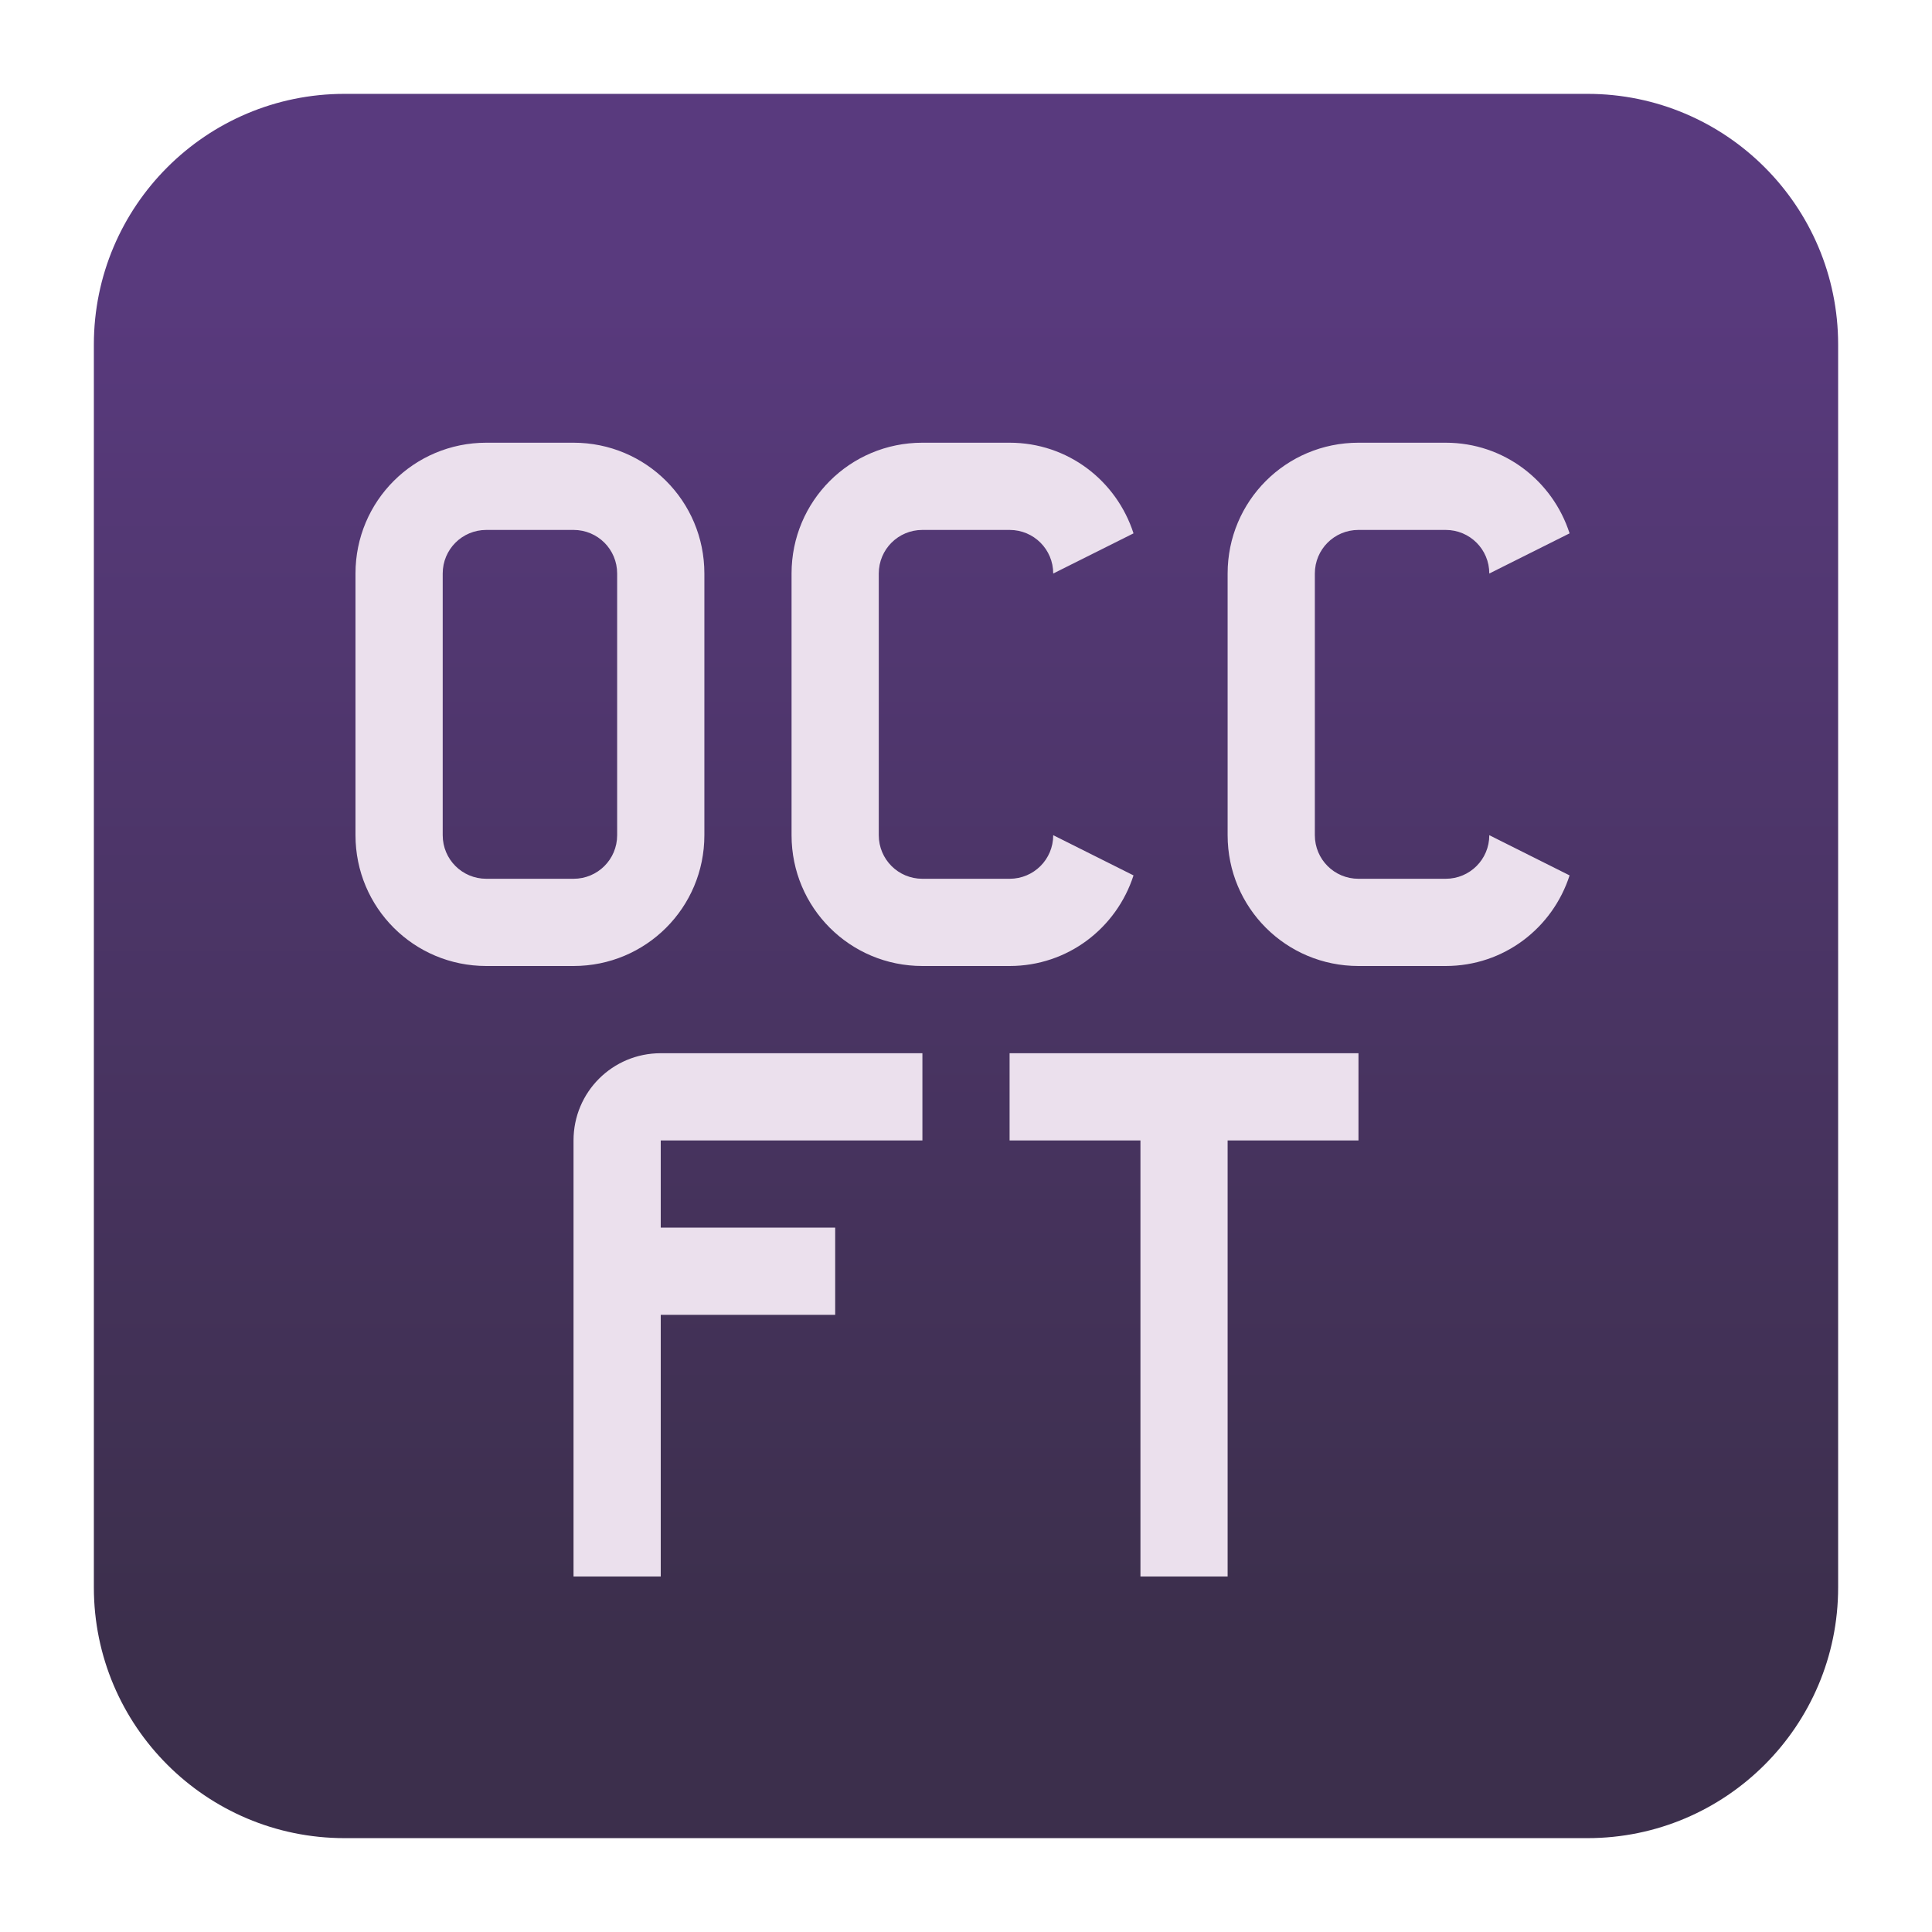
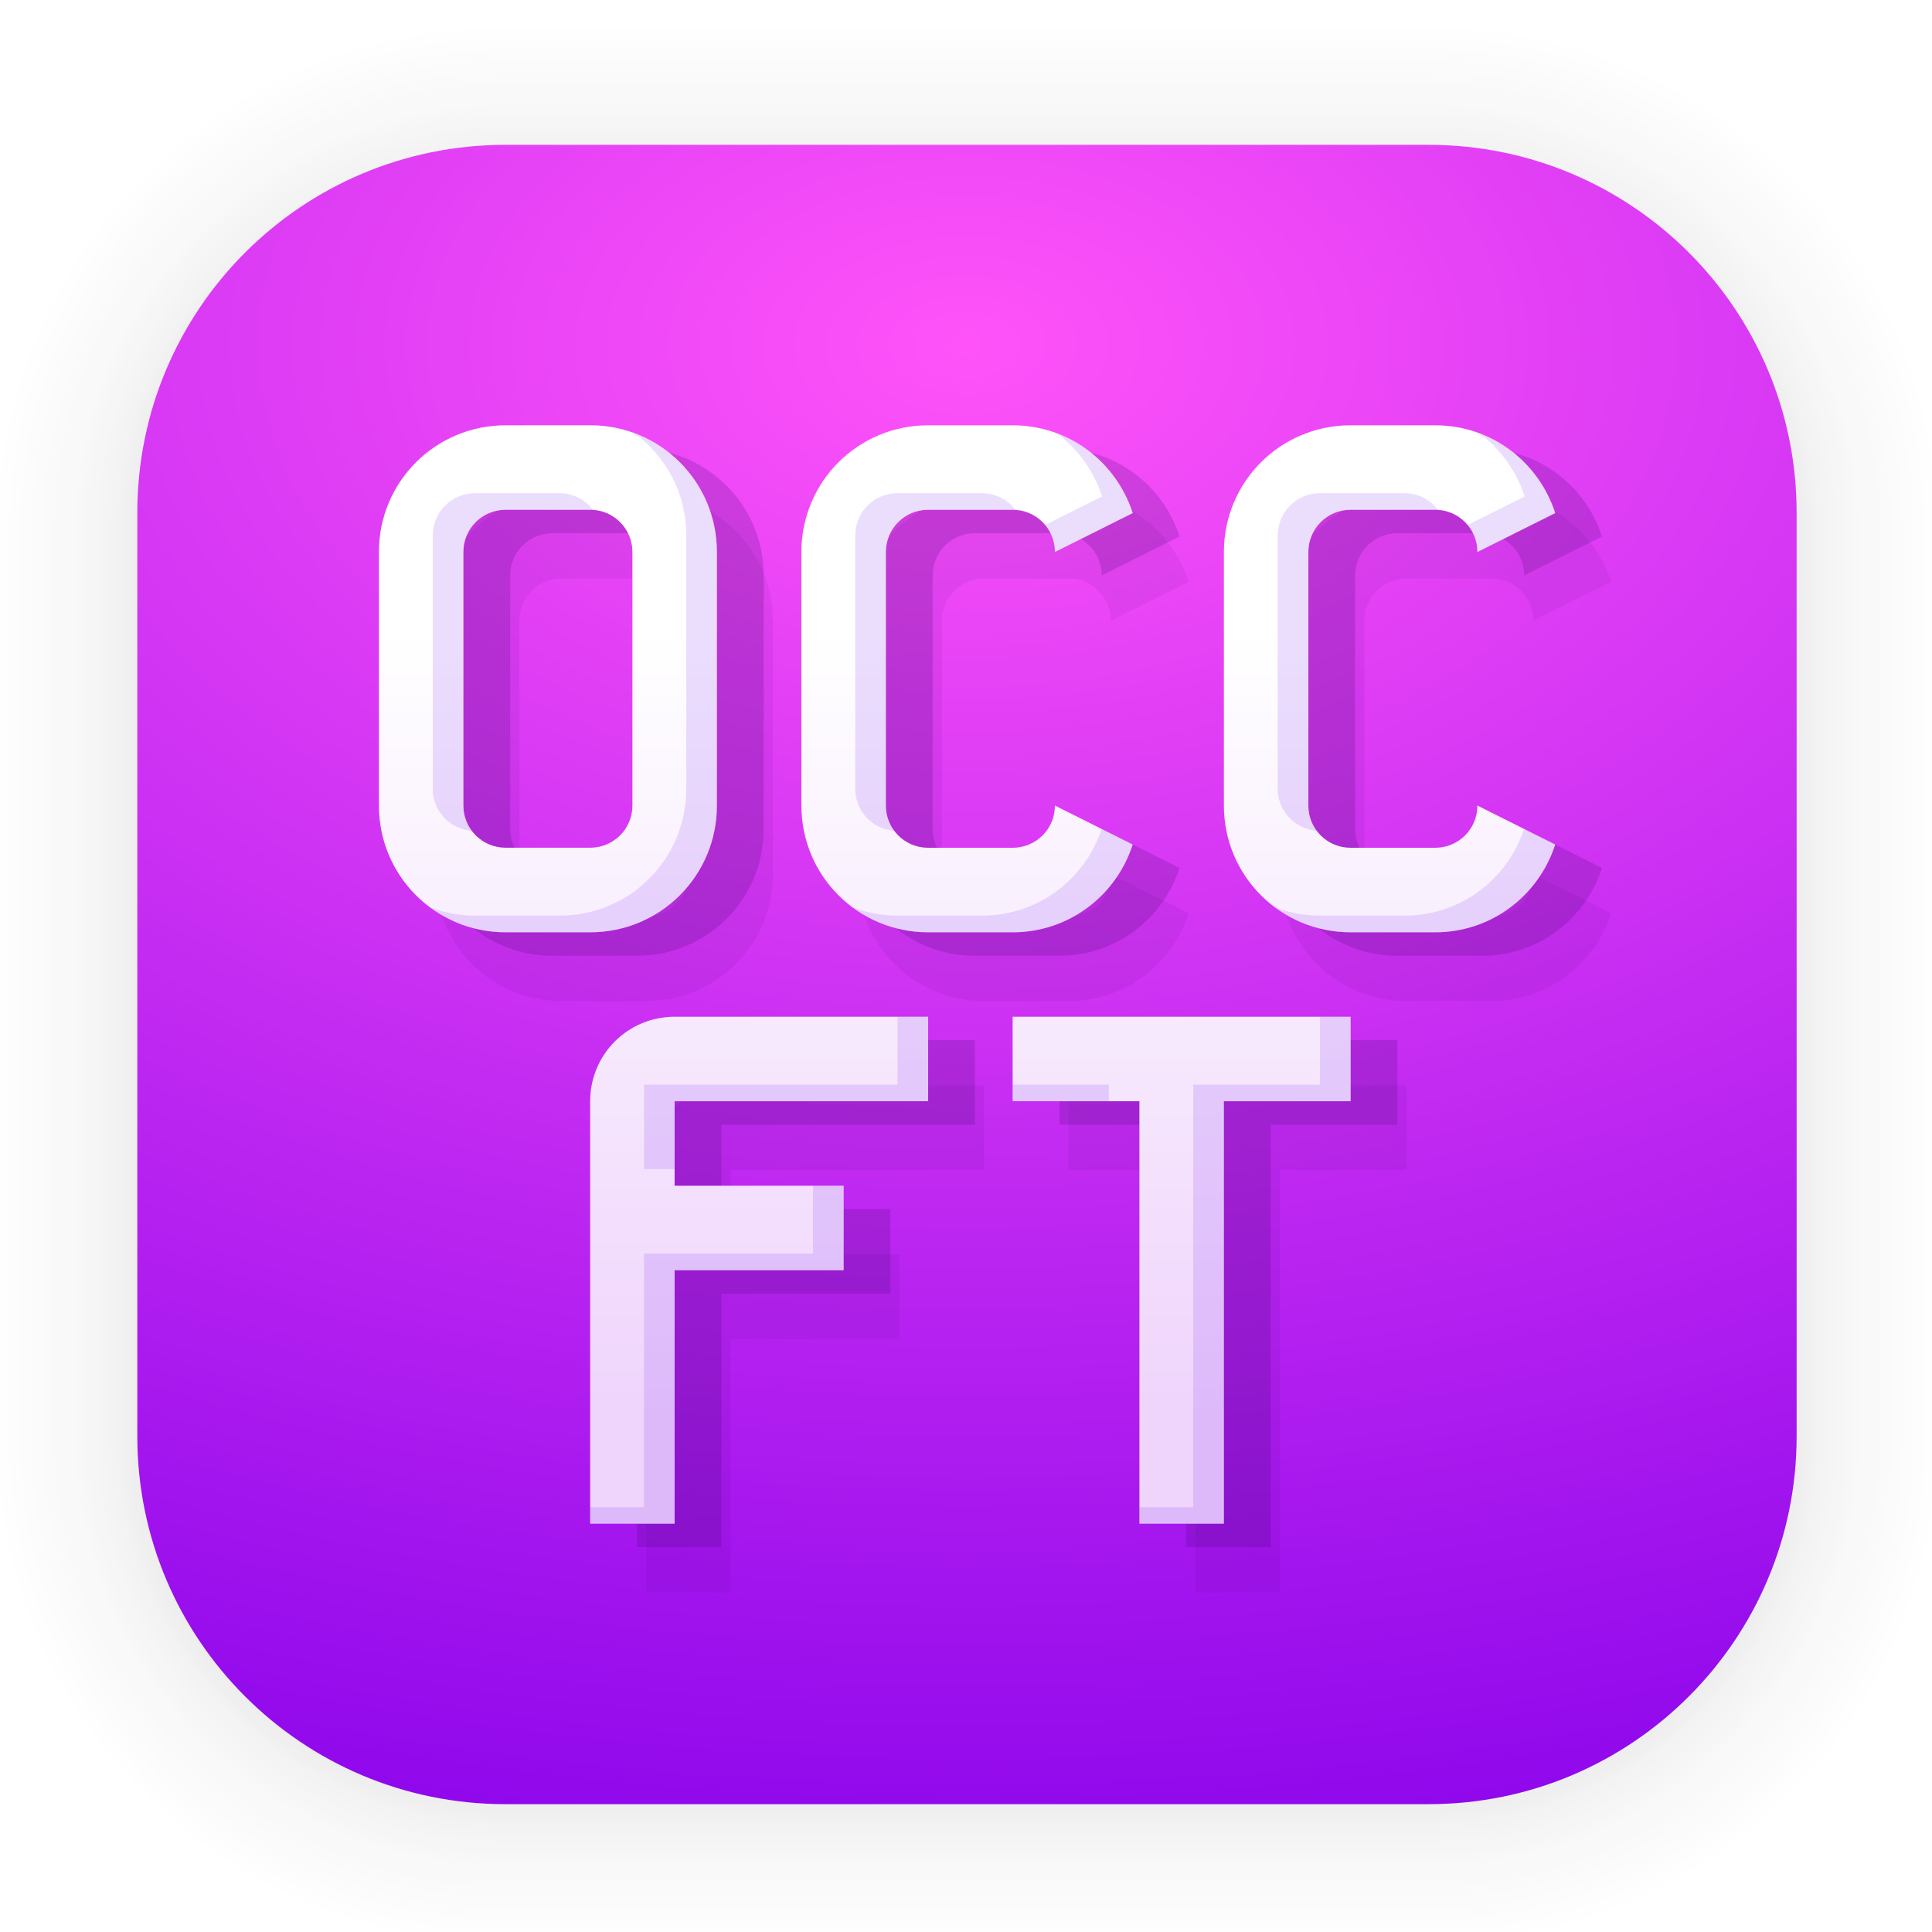
- <svg xmlns="http://www.w3.org/2000/svg" clip-rule="evenodd" fill-rule="evenodd" stroke-linejoin="round" stroke-miterlimit="2" viewBox="0 0 48 48">
-   <linearGradient id="a" x2="1" gradientTransform="matrix(0 -33.6872 33.6872 0 923.28 40.4502)" gradientUnits="userSpaceOnUse">
-     <stop stop-color="#3c2f4c" offset="0" />
-     <stop stop-color="#593a7e" offset="1" />
-   </linearGradient>
-   <path d="m39.44 45.668h-30.88c-3.438 0-6.228-2.79-6.228-6.228v-30.88c0-3.438 2.79-6.228 6.228-6.228h30.88c3.438 0 6.228 2.79 6.228 6.228v30.88c0 3.438-2.79 6.228-6.228 6.228z" fill="url(#a)" />
-   <path d="m12.083 10.999c-1.801 0-3.251 1.45-3.251 3.25v6.501c0 1.8 1.45 3.25 3.251 3.25h2.166c1.801 0 3.251-1.45 3.251-3.25v-6.501c0-1.8-1.45-3.25-3.251-3.25zm10.834 0c-1.801 0-3.251 1.45-3.251 3.25v6.501c0 1.8 1.45 3.25 3.251 3.25h2.166c1.45 0 2.658-.946 3.079-2.251l-1.995-.999c0 .6-.483 1.083-1.084 1.083h-2.166c-.601 0-1.084-.483-1.084-1.083v-6.501c0-.6.483-1.083 1.084-1.083h2.166c.601 0 1.084.483 1.084 1.083l1.995-.998c-.421-1.306-1.629-2.252-3.079-2.252zm10.834 0c-1.801 0-3.251 1.45-3.251 3.25v6.501c0 1.8 1.45 3.25 3.251 3.25h2.166c1.45 0 2.658-.946 3.079-2.251l-1.995-.999c0 .6-.483 1.083-1.084 1.083h-2.166c-.601 0-1.084-.483-1.084-1.083v-6.501c0-.6.483-1.083 1.084-1.083h2.166c.601 0 1.084.483 1.084 1.083l1.995-.998c-.421-1.306-1.629-2.252-3.079-2.252zm-21.668 2.167h2.166c.601 0 1.084.483 1.084 1.083v6.501c0 .6-.483 1.083-1.084 1.083h-2.166c-.601 0-1.084-.483-1.084-1.083v-6.501c0-.6.483-1.083 1.084-1.083zm4.333 13.001c-1.2 0-2.167.966-2.167 2.167v10.834h2.167v-6.501h4.334v-2.167h-4.334v-2.166h6.501v-2.167zm8.667 0v2.167h3.251v10.834h2.166v-10.834h3.251v-2.167z" fill="#ebe0ed" fill-rule="nonzero" />
+ <svg xmlns="http://www.w3.org/2000/svg" xmlns:xlink="http://www.w3.org/1999/xlink" width="128" height="128" viewBox="0 0 33.867 33.867" version="1.1" id="svg1443">
+   <defs id="defs1437">
+     <linearGradient id="linearGradient883">
+       <stop style="stop-color:#ffffff;stop-opacity:1;" offset="0" id="stop879" />
+       <stop style="stop-color:#efd4fc;stop-opacity:1" offset="1" id="stop881" />
+     </linearGradient>
+     <linearGradient id="linearGradient1630">
+       <stop id="stop1626" offset="0" style="stop-color:#ff53f9;stop-opacity:1" />
+       <stop id="stop1628" offset="1" style="stop-color:#8400ea;stop-opacity:1" />
+     </linearGradient>
+     <filter color-interpolation-filters="sRGB" height="1.131" width="1.111" y="-0.066" x="-0.055" id="c-9">
+       <feGaussianBlur id="feGaussianBlur1093" stdDeviation="1.106" />
+     </filter>
+     <linearGradient gradientUnits="userSpaceOnUse" gradientTransform="matrix(0.13235,0,0,0.13075,-32.379,1.0873)" y2="269.49" y1="235.15" x2="657.65" x1="319.21" id="a-12">
+       <stop id="stop1076" offset="0" stop-color="#e54c18" />
+       <stop id="stop1078" offset="1" stop-color="#fec350" />
+     </linearGradient>
+     <radialGradient xlink:href="#linearGradient1630" id="radialGradient948" cx="16.951" cy="6.044" fx="16.951" fy="6.044" r="14.544" gradientUnits="userSpaceOnUse" gradientTransform="matrix(3.133515,0,0,1.987443,-36.1655,-5.968445)" />
+     <linearGradient xlink:href="#linearGradient883" id="linearGradient885" x1="16.048" y1="11.042" x2="16.048" y2="24.842" gradientUnits="userSpaceOnUse" />
+   </defs>
+   <g id="layer1">
+     <g style="opacity:0.188" transform="matrix(0.9757321,0,0,0.9636099,-65.73723,-36.32765)" id="g1702">
+       <rect ry="6.61" rx="6.61" y="40.71" x="69.84" height="29.811" width="29.811" id="rect1634" style="fill:none;fill-opacity:1;stroke:#000000;stroke-width:0.1;stroke-linecap:round;stroke-linejoin:round;stroke-miterlimit:4;stroke-dasharray:none;stroke-opacity:0.02" />
+       <rect style="fill:none;fill-opacity:1;stroke:#000000;stroke-width:0.2;stroke-linecap:round;stroke-linejoin:round;stroke-miterlimit:4;stroke-dasharray:none;stroke-opacity:0.02" id="rect1638" width="29.811" height="29.811" x="69.84" y="40.71" rx="6.61" ry="6.61" />
+       <rect ry="6.61" rx="6.61" y="40.71" x="69.84" height="29.811" width="29.811" id="rect1640" style="fill:none;fill-opacity:1;stroke:#000000;stroke-width:0.3;stroke-linecap:round;stroke-linejoin:round;stroke-miterlimit:4;stroke-dasharray:none;stroke-opacity:0.02" />
+       <rect style="fill:none;fill-opacity:1;stroke:#000000;stroke-width:0.4;stroke-linecap:round;stroke-linejoin:round;stroke-miterlimit:4;stroke-dasharray:none;stroke-opacity:0.02" id="rect1642" width="29.811" height="29.811" x="69.84" y="40.71" rx="6.61" ry="6.61" />
+       <rect ry="6.61" rx="6.61" y="40.71" x="69.84" height="29.811" width="29.811" id="rect1644" style="fill:none;fill-opacity:1;stroke:#000000;stroke-width:0.5;stroke-linecap:round;stroke-linejoin:round;stroke-miterlimit:4;stroke-dasharray:none;stroke-opacity:0.02" />
+       <rect style="fill:none;fill-opacity:1;stroke:#000000;stroke-width:0.6;stroke-linecap:round;stroke-linejoin:round;stroke-miterlimit:4;stroke-dasharray:none;stroke-opacity:0.02" id="rect1646" width="29.811" height="29.811" x="69.84" y="40.71" rx="6.61" ry="6.61" />
+       <rect ry="6.61" rx="6.61" y="40.71" x="69.84" height="29.811" width="29.811" id="rect1648" style="fill:none;fill-opacity:1;stroke:#000000;stroke-width:0.7;stroke-linecap:round;stroke-linejoin:round;stroke-miterlimit:4;stroke-dasharray:none;stroke-opacity:0.02" />
+       <rect style="fill:none;fill-opacity:1;stroke:#000000;stroke-width:0.8;stroke-linecap:round;stroke-linejoin:round;stroke-miterlimit:4;stroke-dasharray:none;stroke-opacity:0.02" id="rect1650" width="29.811" height="29.811" x="69.84" y="40.71" rx="6.61" ry="6.61" />
+       <rect ry="6.61" rx="6.61" y="40.71" x="69.84" height="29.811" width="29.811" id="rect1652" style="fill:none;fill-opacity:1;stroke:#000000;stroke-width:1;stroke-linecap:round;stroke-linejoin:round;stroke-miterlimit:4;stroke-dasharray:none;stroke-opacity:0.02" />
+       <rect style="fill:none;fill-opacity:1;stroke:#000000;stroke-width:1.2;stroke-linecap:round;stroke-linejoin:round;stroke-miterlimit:4;stroke-dasharray:none;stroke-opacity:0.02" id="rect1654" width="29.811" height="29.811" x="69.84" y="40.71" rx="6.61" ry="6.61" />
+       <rect ry="6.61" rx="6.61" y="40.71" x="69.84" height="29.811" width="29.811" id="rect1656" style="fill:none;fill-opacity:1;stroke:#000000;stroke-width:1.4;stroke-linecap:round;stroke-linejoin:round;stroke-miterlimit:4;stroke-dasharray:none;stroke-opacity:0.02" />
+       <rect style="fill:none;fill-opacity:1;stroke:#000000;stroke-width:1.6;stroke-linecap:round;stroke-linejoin:round;stroke-miterlimit:4;stroke-dasharray:none;stroke-opacity:0.02" id="rect1658" width="29.811" height="29.811" x="69.84" y="40.71" rx="6.61" ry="6.61" />
+       <rect ry="6.61" rx="6.61" y="40.71" x="69.84" height="29.811" width="29.811" id="rect1660" style="fill:none;fill-opacity:1;stroke:#000000;stroke-width:1.8;stroke-linecap:round;stroke-linejoin:round;stroke-miterlimit:4;stroke-dasharray:none;stroke-opacity:0.02" />
+       <rect style="fill:none;fill-opacity:1;stroke:#000000;stroke-width:2;stroke-linecap:round;stroke-linejoin:round;stroke-miterlimit:4;stroke-dasharray:none;stroke-opacity:0.02" id="rect1662" width="29.811" height="29.811" x="69.84" y="40.71" rx="6.61" ry="6.61" />
+       <rect ry="6.61" rx="6.61" y="40.71" x="69.84" height="29.811" width="29.811" id="rect1664" style="fill:none;fill-opacity:1;stroke:#000000;stroke-width:2.2;stroke-linecap:round;stroke-linejoin:round;stroke-miterlimit:4;stroke-dasharray:none;stroke-opacity:0.02" />
+       <rect style="fill:none;fill-opacity:1;stroke:#000000;stroke-width:2.6;stroke-linecap:round;stroke-linejoin:round;stroke-miterlimit:4;stroke-dasharray:none;stroke-opacity:0.02" id="rect1666" width="29.811" height="29.811" x="69.84" y="40.71" rx="6.61" ry="6.61" />
+       <rect ry="6.61" rx="6.61" y="40.71" x="69.84" height="29.811" width="29.811" id="rect1668" style="fill:none;fill-opacity:1;stroke:#000000;stroke-width:3;stroke-linecap:round;stroke-linejoin:round;stroke-miterlimit:4;stroke-dasharray:none;stroke-opacity:0.02" />
+       <rect style="fill:none;fill-opacity:1;stroke:#000000;stroke-width:3.4;stroke-linecap:round;stroke-linejoin:round;stroke-miterlimit:4;stroke-dasharray:none;stroke-opacity:0.02" id="rect1670" width="29.811" height="29.811" x="69.84" y="40.71" rx="6.61" ry="6.61" />
+       <rect ry="6.61" rx="6.61" y="40.71" x="69.84" height="29.811" width="29.811" id="rect1672" style="fill:none;fill-opacity:1;stroke:#000000;stroke-width:3.8;stroke-linecap:round;stroke-linejoin:round;stroke-miterlimit:4;stroke-dasharray:none;stroke-opacity:0.02" />
+       <rect style="fill:none;fill-opacity:1;stroke:#000000;stroke-width:4.2;stroke-linecap:round;stroke-linejoin:round;stroke-miterlimit:4;stroke-dasharray:none;stroke-opacity:0.02" id="rect1674" width="29.811" height="29.811" x="69.84" y="40.71" rx="6.61" ry="6.61" />
+       <rect ry="6.61" rx="6.61" y="40.71" x="69.84" height="29.811" width="29.811" id="rect1676" style="fill:none;fill-opacity:1;stroke:#000000;stroke-width:4.6;stroke-linecap:round;stroke-linejoin:round;stroke-miterlimit:4;stroke-dasharray:none;stroke-opacity:0.02" />
+       <rect style="fill:none;fill-opacity:1;stroke:#000000;stroke-width:5;stroke-linecap:round;stroke-linejoin:round;stroke-miterlimit:4;stroke-dasharray:none;stroke-opacity:0.02" id="rect1678" width="29.811" height="29.811" x="69.84" y="40.71" rx="6.61" ry="6.61" />
+     </g>
+     <rect ry="6.449" rx="6.449" y="2.539" x="2.407" height="29.087" width="29.087" id="rect849" style="fill:url(#radialGradient948);fill-opacity:1;stroke-width:2.688;stroke-linecap:round;stroke-linejoin:round" />
+     <path d="m 9.845,8.659 c -1.231,0 -2.222,0.991 -2.222,2.222 v 4.444 c 0,1.23 0.991,2.222 2.222,2.222 h 1.481 c 1.231,0 2.222,-0.991 2.222,-2.222 v -4.444 c 0,-1.23 -0.991,-2.222 -2.222,-2.222 z m 7.406,0 c -1.231,0 -2.222,0.991 -2.222,2.222 v 4.444 c 0,1.23 0.991,2.222 2.222,2.222 h 1.481 c 0.991,0 1.817,-0.647 2.105,-1.539 l -1.364,-0.683 c 0,0.41 -0.33,0.74 -0.741,0.74 h -1.481 c -0.411,0 -0.741,-0.33 -0.741,-0.74 v -4.444 c 0,-0.41 0.33,-0.74 0.741,-0.74 h 1.481 c 0.411,0 0.741,0.33 0.741,0.74 l 1.364,-0.682 C 20.549,9.306 19.723,8.659 18.732,8.659 Z m 7.406,0 c -1.231,0 -2.222,0.991 -2.222,2.222 v 4.444 c 0,1.23 0.991,2.222 2.222,2.222 h 1.481 c 0.991,0 1.817,-0.647 2.105,-1.539 l -1.364,-0.683 c 0,0.41 -0.33,0.74 -0.741,0.74 h -1.481 c -0.411,0 -0.741,-0.33 -0.741,-0.74 v -4.444 c 0,-0.41 0.33,-0.74 0.741,-0.74 h 1.481 c 0.411,0 0.741,0.33 0.741,0.74 l 1.364,-0.682 C 27.955,9.306 27.129,8.659 26.138,8.659 Z M 9.845,10.14 h 1.481 c 0.411,0 0.741,0.33 0.741,0.74 v 4.444 c 0,0.41 -0.33,0.74 -0.741,0.74 H 9.845 c -0.411,0 -0.741,-0.33 -0.741,-0.74 v -4.444 c 0,-0.41 0.33,-0.74 0.741,-0.74 z m 2.962,8.887 c -0.82,0 -1.481,0.66 -1.481,1.481 v 7.406 h 1.481 v -4.444 h 2.963 v -1.481 h -2.963 v -1.481 h 4.444 v -1.481 z m 5.925,0 v 1.481 h 2.222 v 7.406 h 1.481 v -7.406 h 2.222 v -1.481 z" fill="#ebe0ed" fill-rule="nonzero" id="path894" style="fill:#3b076f;fill-opacity:0.075;stroke-width:0.684" />
+     <path d="m 9.684,7.866 c -1.231,0 -2.222,0.991 -2.222,2.222 v 4.444 c 0,1.23 0.991,2.222 2.222,2.222 h 1.481 c 1.231,0 2.222,-0.991 2.222,-2.222 V 10.087 c 0,-1.23 -0.991,-2.222 -2.222,-2.222 z m 7.406,0 c -1.231,0 -2.222,0.991 -2.222,2.222 v 4.444 c 0,1.23 0.991,2.222 2.222,2.222 h 1.481 c 0.991,0 1.817,-0.647 2.105,-1.539 l -1.364,-0.683 c 0,0.41 -0.33,0.74 -0.741,0.74 h -1.481 c -0.411,0 -0.741,-0.33 -0.741,-0.74 V 10.087 c 0,-0.41 0.33,-0.74 0.741,-0.74 h 1.481 c 0.411,0 0.741,0.33 0.741,0.74 L 20.676,9.405 C 20.388,8.512 19.562,7.866 18.571,7.866 Z m 7.406,0 c -1.231,0 -2.222,0.991 -2.222,2.222 v 4.444 c 0,1.23 0.991,2.222 2.222,2.222 h 1.481 c 0.991,0 1.817,-0.647 2.105,-1.539 l -1.364,-0.683 c 0,0.41 -0.33,0.74 -0.741,0.74 h -1.481 c -0.411,0 -0.741,-0.33 -0.741,-0.74 V 10.087 c 0,-0.41 0.33,-0.74 0.741,-0.74 h 1.481 c 0.411,0 0.741,0.33 0.741,0.74 L 28.082,9.405 C 27.794,8.512 26.968,7.866 25.977,7.866 Z M 9.684,9.347 h 1.481 c 0.411,0 0.741,0.33 0.741,0.74 v 4.444 c 0,0.41 -0.33,0.74 -0.741,0.74 H 9.684 c -0.411,0 -0.741,-0.33 -0.741,-0.74 V 10.087 c 0,-0.41 0.33,-0.74 0.741,-0.74 z M 12.646,18.234 c -0.82,0 -1.481,0.66 -1.481,1.481 v 7.406 h 1.481 v -4.444 h 2.963 V 21.196 H 12.646 v -1.481 h 4.444 V 18.234 Z m 5.925,0 v 1.481 h 2.222 v 7.406 h 1.481 v -7.406 h 2.222 V 18.234 Z" fill="#ebe0ed" fill-rule="nonzero" id="path892" style="fill:#3b076f;fill-opacity:0.194;stroke-width:0.684" />
+     <path d="m 8.864,7.455 c -1.231,0 -2.222,0.991 -2.222,2.222 v 4.444 c 0,1.23 0.991,2.222 2.222,2.222 h 1.481 c 1.231,0 2.222,-0.991 2.222,-2.222 V 9.676 c 0,-1.23 -0.991,-2.222 -2.222,-2.222 z m 7.406,0 c -1.231,0 -2.222,0.991 -2.222,2.222 v 4.444 c 0,1.23 0.991,2.222 2.222,2.222 h 1.481 c 0.991,0 1.817,-0.647 2.105,-1.539 l -1.364,-0.683 c 0,0.41 -0.33,0.74 -0.741,0.74 h -1.481 c -0.411,0 -0.741,-0.33 -0.741,-0.74 V 9.676 c 0,-0.41 0.33,-0.74 0.741,-0.74 h 1.481 c 0.411,0 0.741,0.33 0.741,0.74 l 1.364,-0.682 C 19.567,8.101 18.741,7.455 17.75,7.455 Z m 7.406,0 c -1.231,0 -2.222,0.991 -2.222,2.222 v 4.444 c 0,1.23 0.991,2.222 2.222,2.222 h 1.481 c 0.991,0 1.817,-0.647 2.105,-1.539 l -1.364,-0.683 c 0,0.41 -0.33,0.74 -0.741,0.74 h -1.481 c -0.411,0 -0.741,-0.33 -0.741,-0.74 V 9.676 c 0,-0.41 0.33,-0.74 0.741,-0.74 h 1.481 c 0.411,0 0.741,0.33 0.741,0.74 l 1.364,-0.682 C 26.973,8.101 26.148,7.455 25.156,7.455 Z M 8.864,8.936 h 1.481 c 0.411,0 0.741,0.33 0.741,0.74 v 4.444 c 0,0.41 -0.33,0.74 -0.741,0.74 H 8.864 c -0.411,0 -0.741,-0.33 -0.741,-0.74 V 9.676 c 0,-0.41 0.33,-0.74 0.741,-0.74 z m 2.962,8.887 c -0.82,0 -1.481,0.66 -1.481,1.481 v 7.406 h 1.481 v -4.444 h 2.963 v -1.481 h -2.963 v -1.481 h 4.444 v -1.481 z m 5.925,0 v 1.481 h 2.222 v 7.406 h 1.481 v -7.406 h 2.222 v -1.481 z" fill="#ebe0ed" fill-rule="nonzero" id="path9" style="stroke-width:0.684;fill:url(#linearGradient885);fill-opacity:1" />
+     <path id="path887" style="fill:#751eef;fill-opacity:0.148;stroke-width:2.584" d="M 70.025 28.713 C 71.414 29.746 72.471 31.202 73.016 32.893 L 69.23 34.785 C 69.636 35.27 69.889 35.888 69.889 36.572 L 75.043 33.994 C 74.257 31.555 72.404 29.608 70.025 28.713 z M 98.018 28.713 C 99.407 29.746 100.463 31.202 101.008 32.893 L 97.223 34.787 C 97.627 35.272 97.879 35.889 97.879 36.572 L 103.033 33.994 C 102.247 31.555 100.397 29.608 98.018 28.713 z M 42.061 28.721 C 44.127 30.248 45.469 32.694 45.469 35.471 L 45.469 52.268 C 45.469 56.918 41.722 60.664 37.068 60.664 L 31.473 60.664 C 30.425 60.664 29.429 60.466 28.506 60.119 C 29.901 61.151 31.624 61.766 33.5 61.766 L 39.096 61.766 C 43.749 61.766 47.496 58.02 47.496 53.369 L 47.496 36.572 C 47.496 32.967 45.24 29.915 42.061 28.721 z M 31.473 32.674 C 29.92 32.674 28.672 33.92 28.672 35.471 L 28.672 52.268 C 28.672 53.748 29.813 54.939 31.268 55.045 C 30.916 54.577 30.699 54.002 30.699 53.369 L 30.699 36.572 C 30.699 35.022 31.947 33.773 33.5 33.773 L 39.096 33.773 C 39.167 33.773 39.233 33.79 39.303 33.795 C 38.793 33.116 37.988 32.674 37.068 32.674 L 31.473 32.674 z M 59.465 32.674 C 57.912 32.674 56.664 33.92 56.664 35.471 L 56.664 52.268 C 56.664 53.747 57.804 54.938 59.258 55.045 C 58.906 54.577 58.691 54.002 58.691 53.369 L 58.691 36.572 C 58.691 35.022 59.939 33.773 61.492 33.773 L 67.088 33.773 C 67.158 33.773 67.224 33.79 67.293 33.795 C 66.783 33.117 65.979 32.674 65.061 32.674 L 59.465 32.674 z M 87.455 32.674 C 85.902 32.674 84.654 33.92 84.654 35.471 L 84.654 52.268 C 84.654 53.747 85.796 54.939 87.25 55.045 C 86.898 54.577 86.682 54.002 86.682 53.369 L 86.682 36.572 C 86.682 35.022 87.93 33.773 89.482 33.773 L 95.078 33.773 C 95.149 33.773 95.216 33.79 95.285 33.795 C 94.775 33.117 93.972 32.674 93.053 32.674 L 87.455 32.674 z M 72.99 54.922 C 71.881 58.256 68.78 60.664 65.061 60.664 L 59.465 60.664 C 58.418 60.664 57.421 60.466 56.498 60.119 C 57.893 61.151 59.616 61.766 61.492 61.766 L 67.088 61.766 C 70.834 61.766 73.955 59.321 75.043 55.949 L 72.99 54.922 z M 100.98 54.922 C 99.871 58.255 96.772 60.664 93.053 60.664 L 87.455 60.664 C 86.409 60.664 85.414 60.467 84.492 60.121 C 85.887 61.152 87.608 61.766 89.482 61.766 L 95.078 61.766 C 98.824 61.766 101.945 59.321 103.033 55.949 L 100.98 54.922 z M 59.465 67.365 L 59.465 71.861 L 42.668 71.861 L 42.668 77.459 L 44.695 77.459 L 44.695 72.963 L 61.492 72.963 L 61.492 67.365 L 59.465 67.365 z M 87.455 67.365 L 87.455 71.861 L 79.057 71.861 L 79.057 99.854 L 75.486 99.854 L 75.486 100.955 L 81.084 100.955 L 81.084 72.963 L 89.482 72.963 L 89.482 67.365 L 87.455 67.365 z M 67.088 71.861 L 67.088 72.963 L 73.461 72.963 L 73.461 71.861 L 67.088 71.861 z M 53.865 78.561 L 53.865 83.057 L 42.668 83.057 L 42.668 99.854 L 39.096 99.854 L 39.096 100.955 L 44.695 100.955 L 44.695 84.158 L 55.893 84.158 L 55.893 78.561 L 53.865 78.561 z " transform="scale(0.2645833)" />
+   </g>
</svg>
